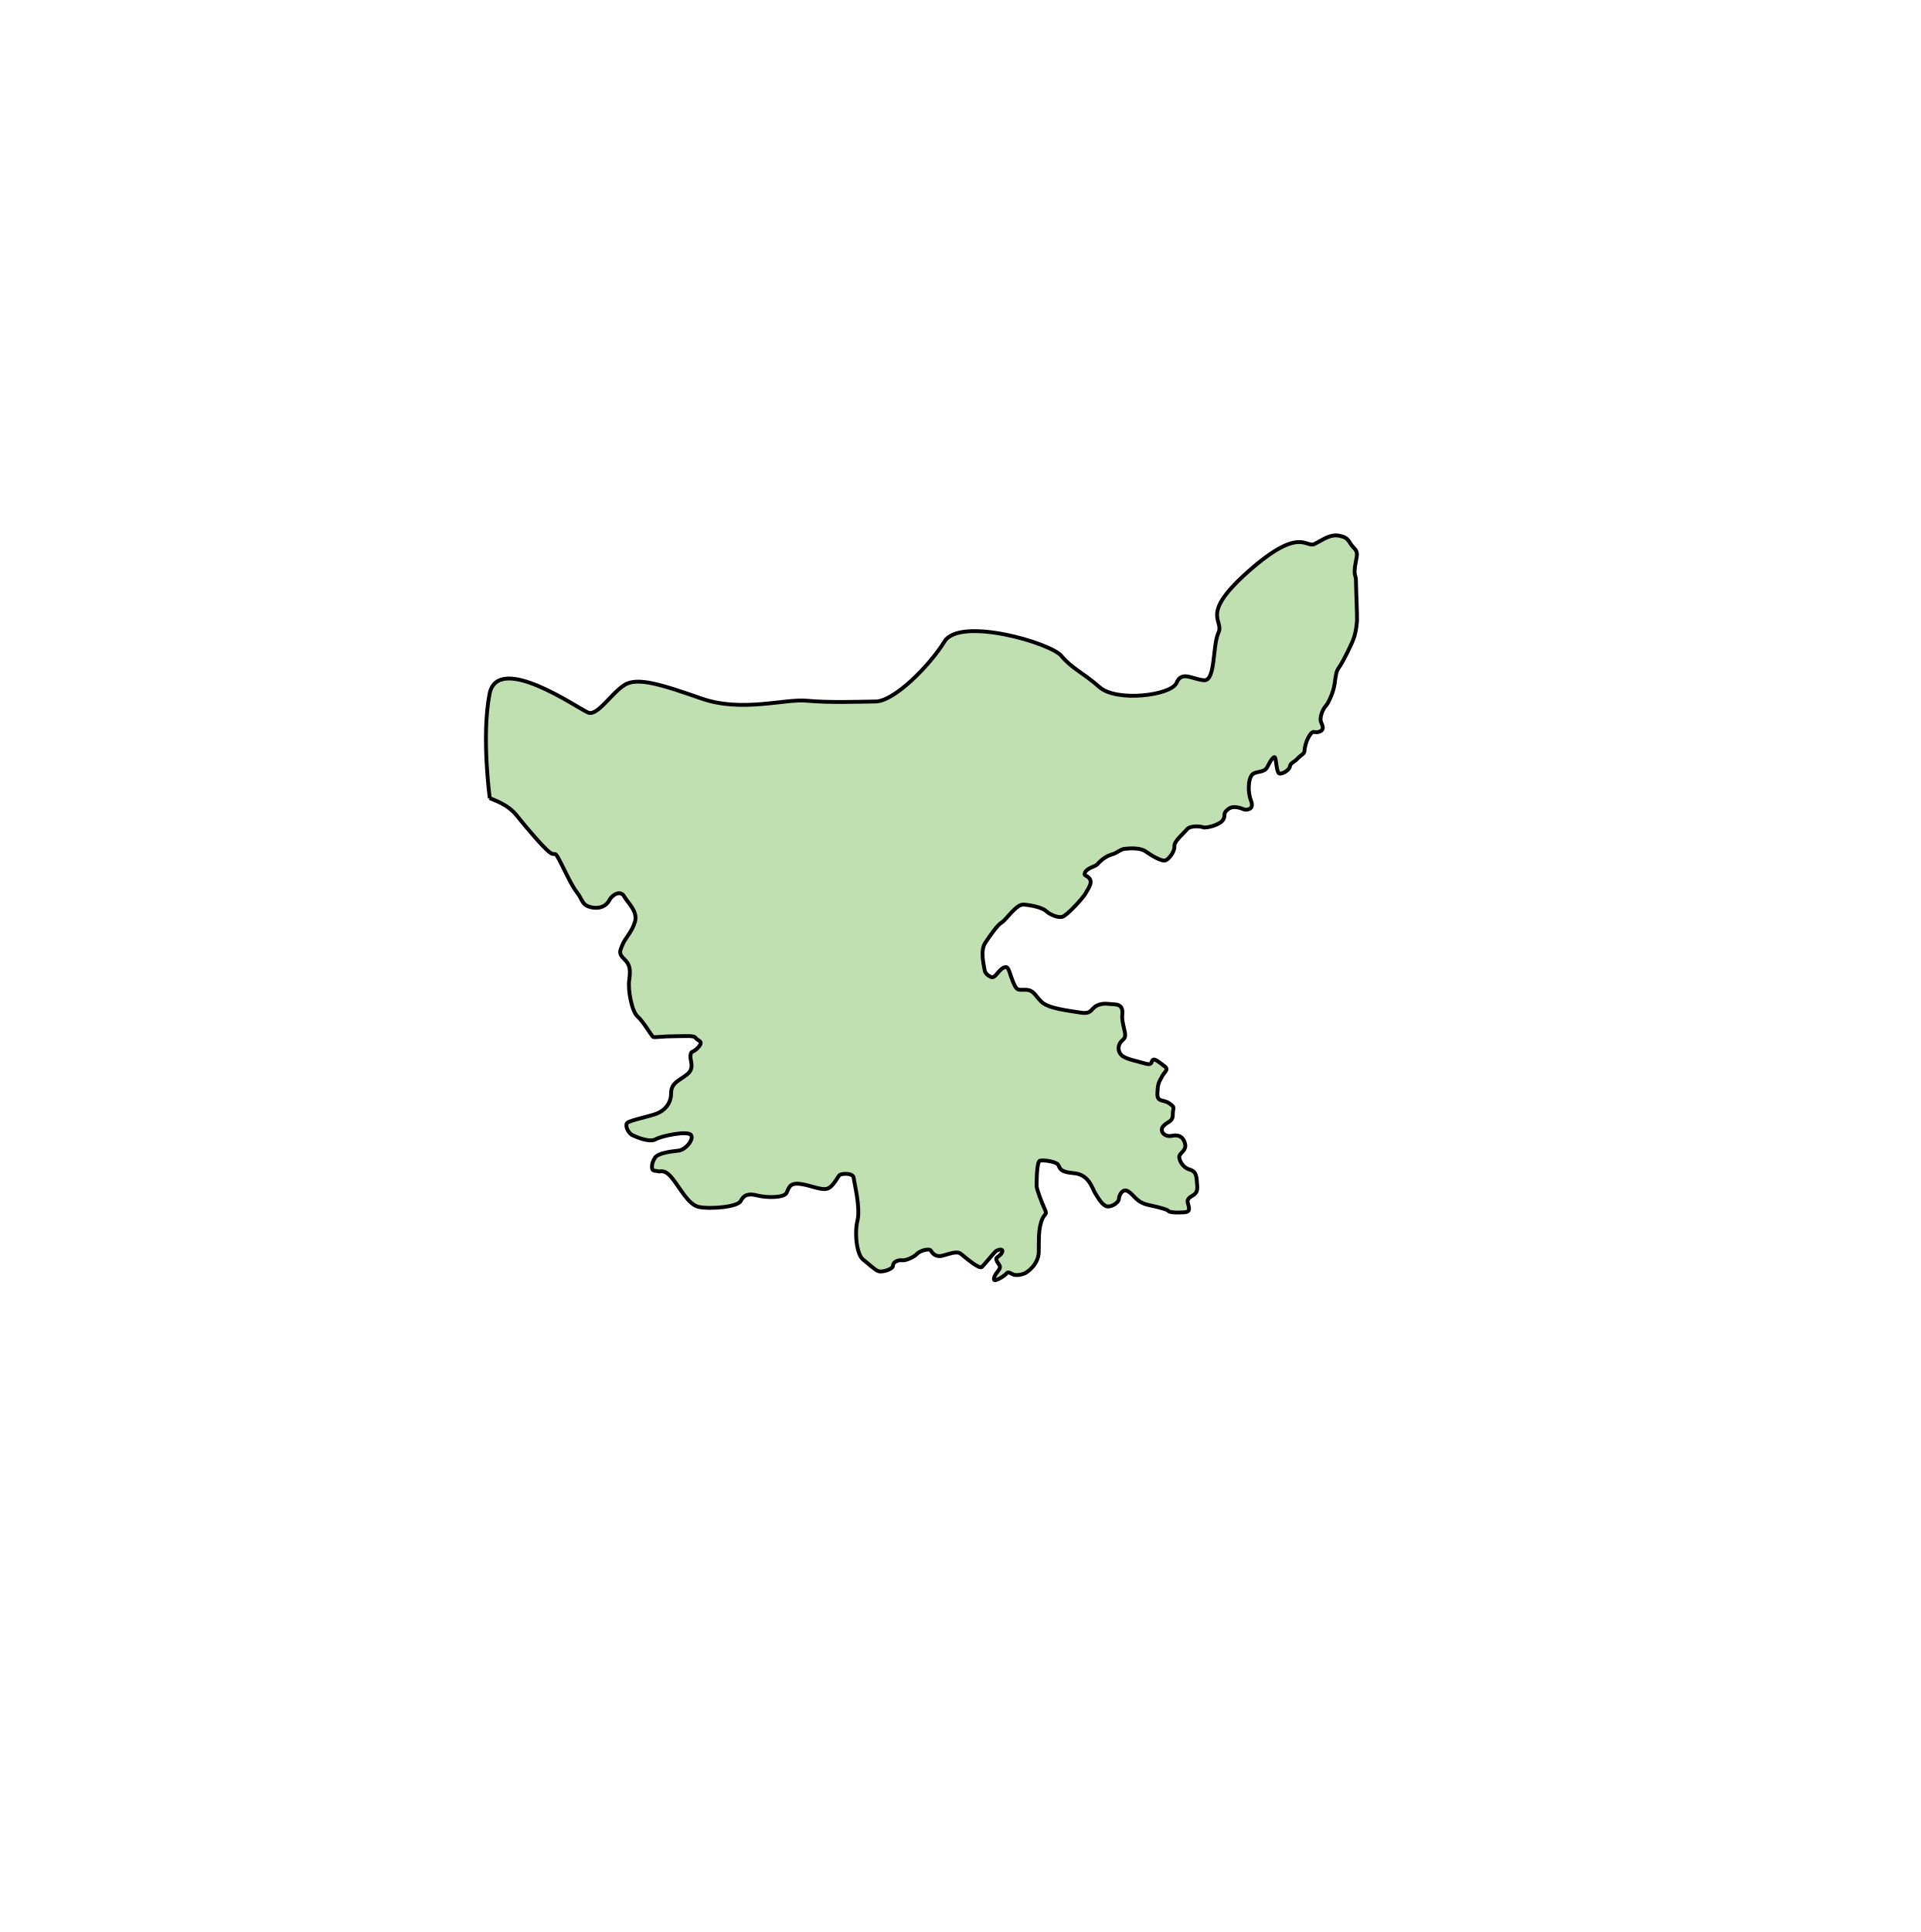
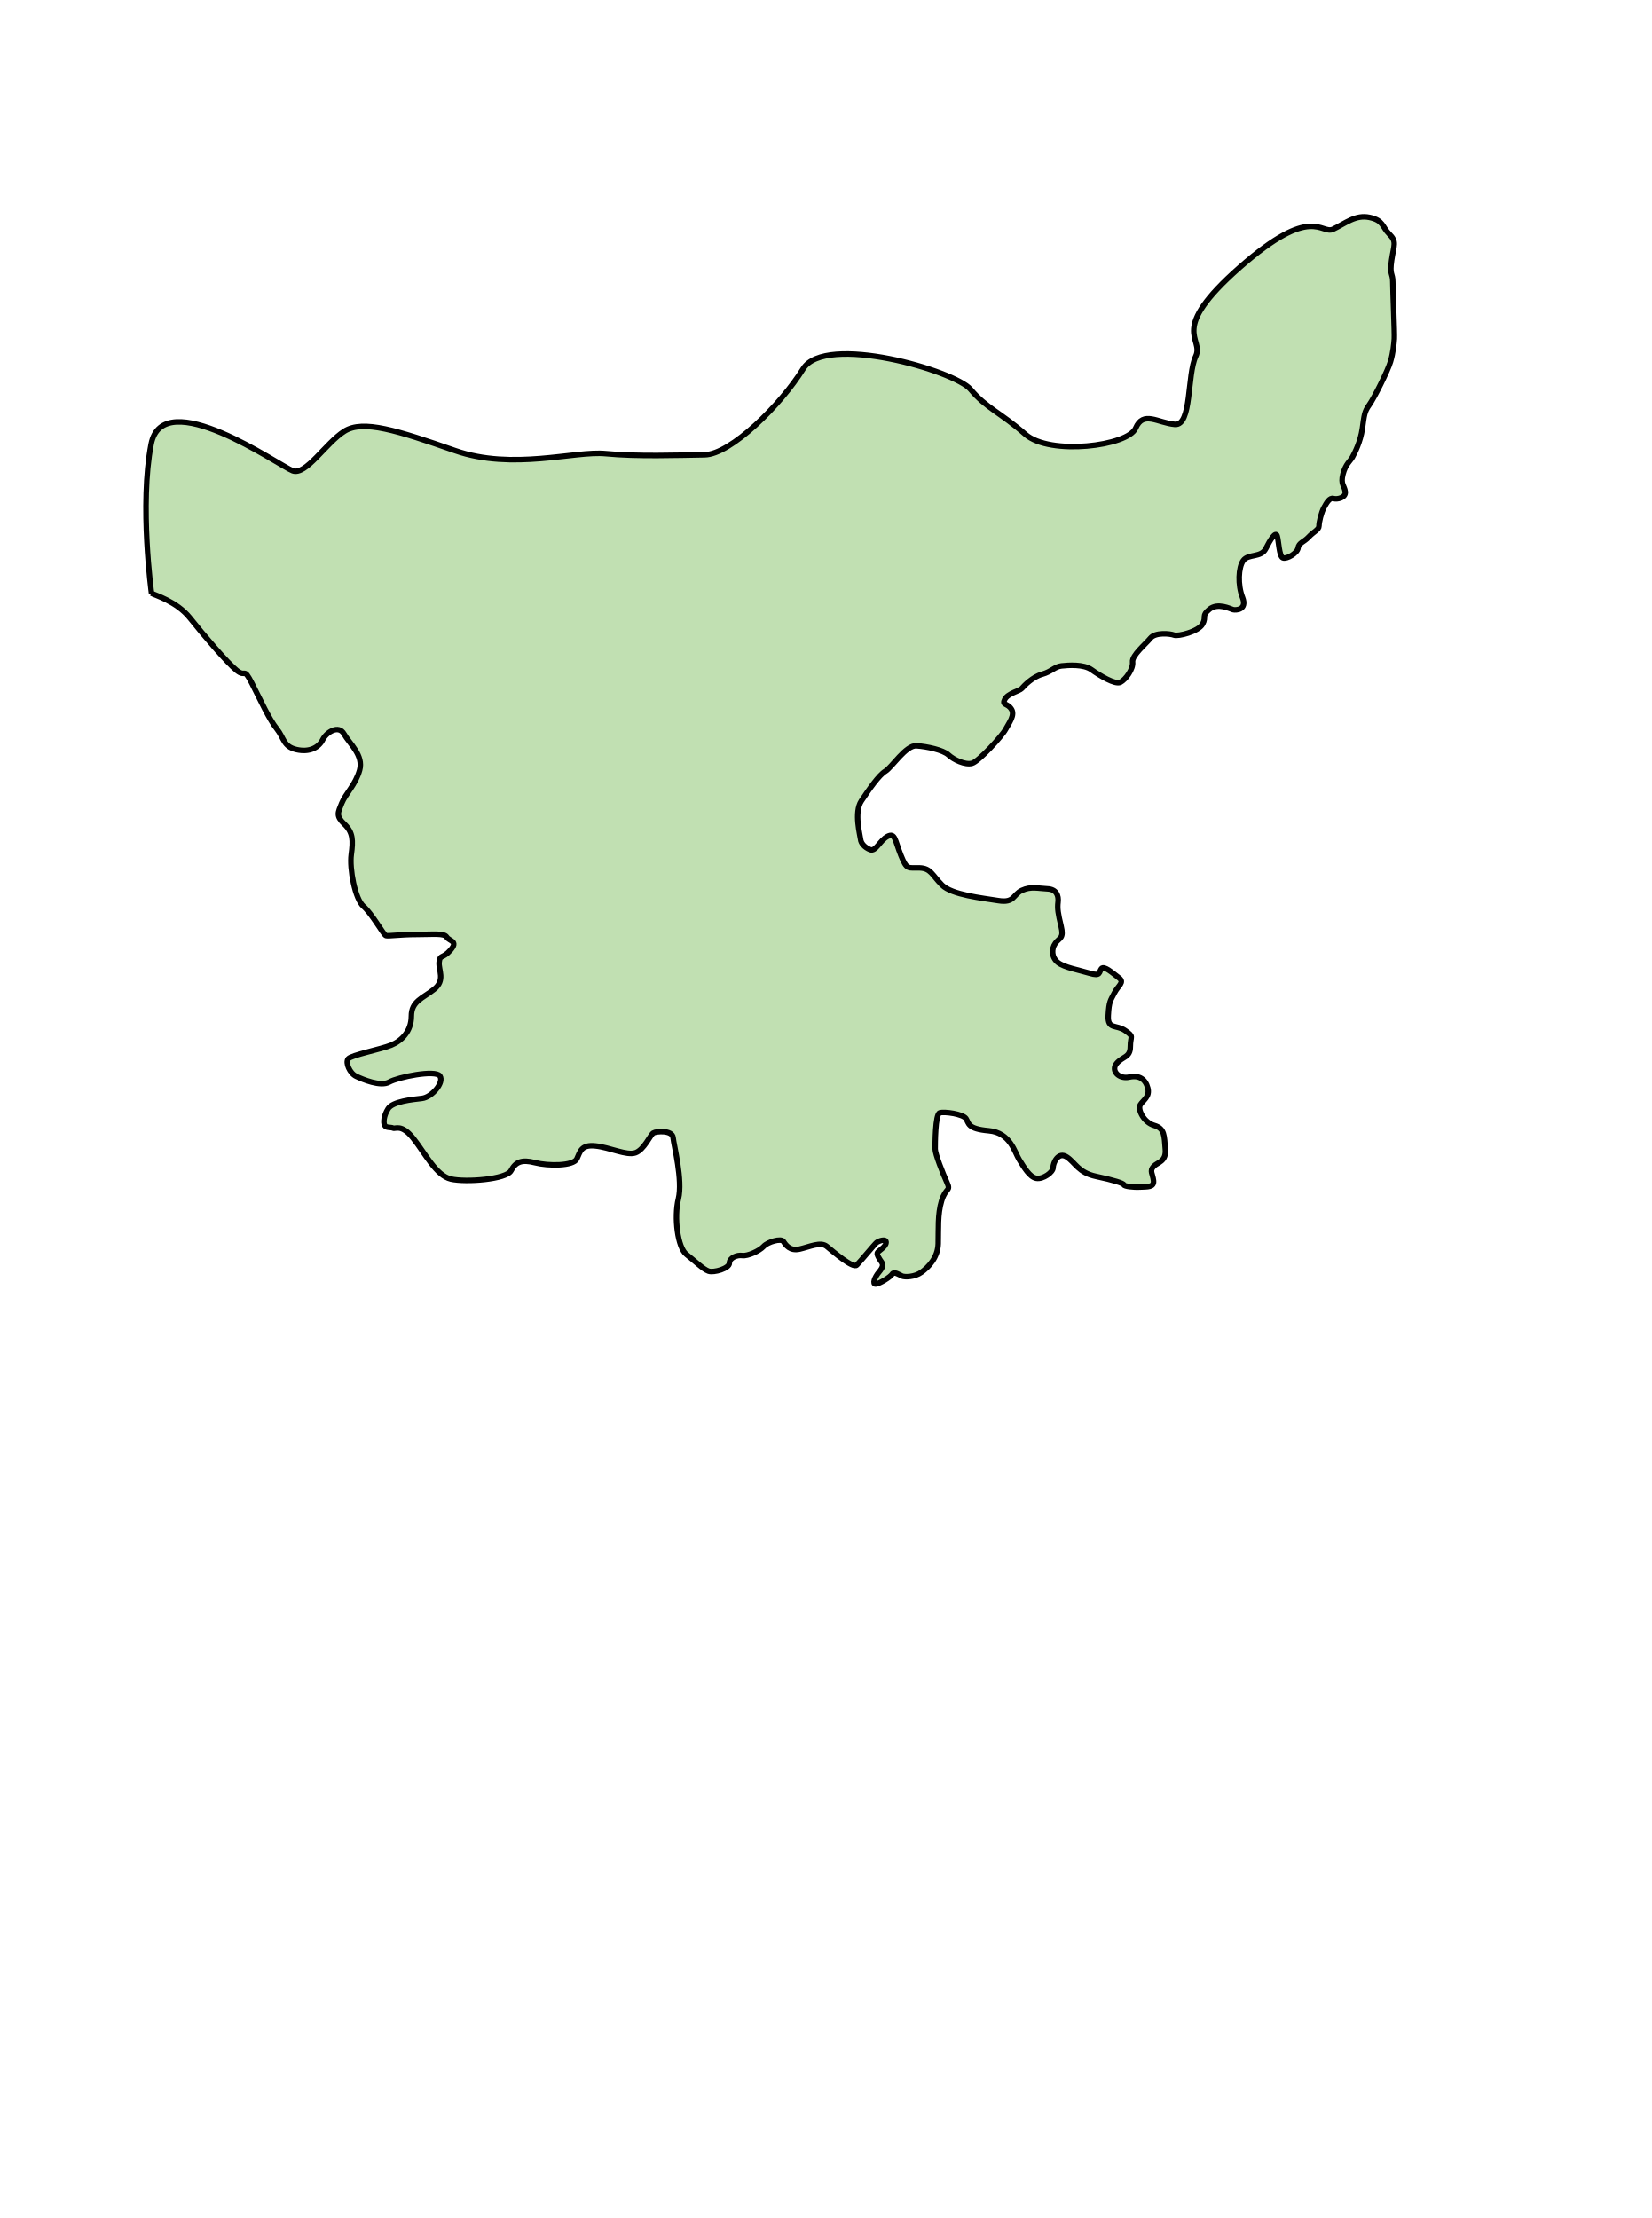
- <svg xmlns="http://www.w3.org/2000/svg" aria-label="Jharkhand" preserveAspectRatio="xMidYMid meet" style="width: 100%; height: 100%;" viewBox="700 600 500 503">
+ <svg xmlns="http://www.w3.org/2000/svg" aria-label="Jharkhand" preserveAspectRatio="xMidYMid meet" style="width: 100%; height: 100%;" viewBox="800 700 300 403">
  <g id="jharkhand">
    <path d="m 827.532,807.788 c 0.553,0.346 4.562,1.451 6.981,4.493 2.419,3.041 6.773,8.156 8.501,9.538 1.728,1.382 1.175,-0.76 2.765,2.35 1.59,3.11 3.11,6.497 4.493,8.225 1.382,1.728 1.175,3.248 3.594,3.801 2.419,0.553 4.078,-0.415 4.769,-1.797 0.691,-1.382 2.903,-2.765 3.871,-1.037 0.968,1.728 3.594,3.871 2.834,6.566 -0.76,2.696 -2.557,4.285 -3.248,6.013 -0.691,1.728 -1.106,2.281 0.484,3.801 1.59,1.521 1.59,2.972 1.244,5.529 -0.346,2.557 0.691,8.087 2.212,9.4 1.521,1.313 3.663,5.184 4.078,5.322 0.415,0.138 2.557,-0.207 5.598,-0.207 3.041,0 4.976,-0.276 5.46,0.484 0.484,0.76 2.143,0.691 0.691,2.35 -1.451,1.659 -1.935,0.76 -2.074,2.212 -0.138,1.451 1.175,3.248 -0.899,4.907 -2.074,1.659 -4.147,2.143 -4.147,4.907 0,2.765 -1.797,4.493 -3.663,5.253 -1.866,0.76 -7.257,1.797 -7.81,2.488 -0.553,0.691 0.276,2.626 1.451,3.179 1.175,0.553 4.423,1.935 6.013,1.037 1.59,-0.899 8.363,-2.281 9.192,-1.106 0.829,1.175 -1.451,3.871 -3.248,4.078 -1.797,0.207 -5.322,0.553 -6.151,1.866 -0.829,1.313 -0.899,2.557 -0.622,3.041 0.276,0.484 1.106,0.276 1.521,0.484 0.415,0.207 1.521,-0.829 3.663,1.866 2.143,2.696 4.147,6.773 6.843,7.395 2.696,0.622 10.091,0.069 10.92,-1.521 0.829,-1.59 1.935,-2.074 4.354,-1.451 2.419,0.622 6.981,0.622 7.603,-0.691 0.622,-1.313 0.76,-2.626 3.387,-2.35 2.626,0.276 5.668,1.797 7.257,1.244 1.59,-0.553 2.696,-3.248 3.248,-3.594 0.553,-0.346 3.456,-0.553 3.594,0.829 0.138,1.382 1.797,7.741 0.968,11.128 -0.829,3.387 -0.138,8.847 1.451,10.091 1.59,1.244 3.041,2.696 4.009,3.041 0.968,0.346 3.801,-0.484 3.801,-1.451 0,-0.968 1.382,-1.521 2.35,-1.382 0.968,0.138 3.11,-0.829 3.871,-1.659 0.76,-0.829 3.179,-1.521 3.594,-0.899 0.415,0.622 1.175,1.797 2.972,1.382 1.797,-0.415 3.801,-1.382 4.907,-0.484 1.106,0.899 4.769,4.078 5.46,3.387 0.691,-0.691 3.248,-3.801 3.594,-4.078 0.346,-0.276 1.797,-0.829 1.728,0 -0.069,0.829 -1.451,1.521 -1.59,1.866 -0.138,0.346 0.415,1.175 0.76,1.659 0.346,0.484 0.276,0.968 -0.484,1.866 -0.76,0.899 -1.244,2.212 -0.553,2.143 0.691,-0.069 2.626,-1.244 2.972,-1.797 0.346,-0.553 1.313,0.138 1.797,0.346 0.484,0.207 2.281,0.207 3.525,-0.691 1.244,-0.899 2.972,-2.626 3.041,-5.184 0.069,-2.557 -0.138,-5.322 0.622,-7.81 0.76,-2.488 1.728,-1.659 0.968,-3.318 -0.76,-1.659 -2.143,-5.184 -2.143,-6.082 0,-0.899 0,-6.29 0.829,-6.566 0.829,-0.276 4.216,0.207 4.769,1.037 0.553,0.829 0.203,1.866 4.143,2.212 3.94,0.346 4.704,3.94 5.534,5.253 0.829,1.313 1.866,3.179 3.11,3.387 1.244,0.207 3.041,-1.106 3.041,-1.935 0,-0.829 0.899,-2.972 2.488,-1.935 1.59,1.037 2.073,2.834 5.322,3.525 3.248,0.691 4.976,1.244 5.046,1.521 0.069,0.276 1.659,0.484 2.972,0.415 1.313,-0.069 2.557,0.069 2.419,-1.175 -0.138,-1.244 -0.76,-1.728 0,-2.557 0.76,-0.829 2.35,-0.829 2.143,-3.179 -0.207,-2.35 -0.069,-3.732 -2.004,-4.285 -1.935,-0.553 -3.041,-2.903 -2.557,-3.732 0.484,-0.829 1.797,-1.451 1.382,-3.041 -0.415,-1.59 -1.52,-2.419 -3.387,-2.004 -1.866,0.415 -3.387,-1.175 -2.281,-2.488 1.106,-1.313 2.488,-1.037 2.488,-3.041 0,-2.004 0.76,-1.728 -0.899,-2.903 -1.659,-1.175 -3.248,-0.138 -3.11,-2.765 0.138,-2.626 0.415,-2.696 1.106,-4.078 0.691,-1.382 1.935,-1.935 0.829,-2.765 -1.106,-0.829 -2.696,-2.281 -3.179,-1.659 -0.484,0.622 -0.069,1.451 -2.143,0.829 -2.074,-0.622 -4.562,-1.037 -5.737,-1.935 -1.175,-0.899 -1.244,-2.488 -0.484,-3.525 0.76,-1.037 1.59,-0.829 1.037,-3.11 -0.553,-2.281 -0.691,-3.179 -0.553,-4.354 0.138,-1.175 -0.276,-2.35 -1.935,-2.419 -1.659,-0.069 -2.972,-0.484 -4.631,0.276 -1.659,0.76 -1.313,2.35 -4.285,1.866 -2.972,-0.484 -8.432,-1.037 -10.229,-2.834 -1.797,-1.797 -2.004,-3.041 -4.078,-3.11 -2.074,-0.069 -2.281,0.484 -3.387,-2.281 -1.106,-2.765 -1.037,-4.147 -2.419,-3.456 -1.382,0.691 -2.143,2.834 -3.179,2.419 -1.037,-0.415 -1.659,-1.175 -1.728,-1.866 -0.069,-0.691 -1.244,-4.907 0.138,-6.981 1.382,-2.073 3.179,-4.7 4.354,-5.391 1.175,-0.691 3.732,-4.769 5.668,-4.631 1.935,0.138 4.838,0.76 5.806,1.659 0.968,0.899 3.041,1.866 4.285,1.521 1.244,-0.346 5.46,-4.976 6.082,-6.151 0.622,-1.175 1.797,-2.626 1.037,-3.732 -0.76,-1.106 -1.728,-0.622 -1.175,-1.728 0.553,-1.106 2.696,-1.521 3.11,-2.004 0.415,-0.484 1.935,-2.074 3.663,-2.557 1.728,-0.484 2.281,-1.382 3.525,-1.521 1.244,-0.138 4.009,-0.346 5.46,0.691 1.451,1.037 4.285,2.765 5.253,2.281 0.968,-0.484 2.35,-2.419 2.212,-3.663 -0.138,-1.244 2.35,-3.248 3.248,-4.354 0.898,-1.106 3.594,-0.829 4.285,-0.553 0.691,0.276 4.423,-0.622 5.184,-2.004 0.76,-1.382 -0.277,-1.451 1.244,-2.696 1.521,-1.244 3.801,-0.069 4.285,0.069 0.484,0.138 2.626,0.069 1.728,-2.212 -0.898,-2.281 -0.76,-5.46 0.138,-6.704 0.898,-1.244 3.248,-0.484 4.078,-2.143 0.829,-1.659 1.797,-3.179 2.074,-2.35 0.277,0.829 0.346,3.732 1.037,4.009 0.691,0.276 2.626,-0.829 2.765,-1.797 0.138,-0.968 1.037,-1.037 1.935,-2.004 0.898,-0.968 1.866,-1.313 1.866,-2.004 0,-0.691 0.415,-2.419 0.898,-3.318 0.484,-0.899 1.037,-1.866 1.728,-1.659 0.691,0.207 2.281,-0.138 2.143,-1.244 -0.138,-1.106 -0.898,-1.313 -0.415,-3.179 0.484,-1.866 1.313,-2.35 1.728,-3.11 0.415,-0.76 1.452,-2.765 1.797,-5.184 0.346,-2.419 0.346,-3.041 1.244,-4.285 0.899,-1.244 3.387,-6.22 3.871,-7.879 0.484,-1.659 0.622,-3.179 0.691,-4.147 0.069,-0.968 -0.276,-8.778 -0.276,-10.367 0,-1.59 -0.622,-1.175 -0.207,-3.94 0.415,-2.765 0.968,-3.318 -0.415,-4.7 -1.382,-1.382 -1.037,-2.488 -3.594,-3.041 -2.557,-0.553 -4.423,1.106 -6.635,2.143 -2.212,1.037 -3.732,-4.7 -16.934,6.912 -13.201,11.612 -6.428,12.787 -8.018,16.173 -1.59,3.387 -0.691,12.648 -3.801,12.372 -3.11,-0.276 -5.737,-2.557 -7.119,0.691 -1.382,3.248 -15.551,5.046 -20.044,1.106 -4.493,-3.94 -7.119,-4.769 -9.953,-8.156 -2.834,-3.387 -26.403,-10.229 -30.411,-3.732 -4.009,6.497 -13.132,15.551 -17.901,15.62 -4.769,0.069 -12.303,0.346 -17.97,-0.207 -5.668,-0.553 -16.864,3.11 -27.37,-0.553 -10.506,-3.663 -16.726,-5.668 -20.113,-3.525 -3.387,2.143 -6.981,8.087 -9.4,7.188 -2.419,-0.899 -23.569,-15.897 -25.711,-4.838 -2.143,11.059 0.069,27.094 0.069,27.094 z" id="path3785" style="fill:#c1e0b2;fill-opacity:1;stroke:#000000;stroke-width:1px;stroke-linecap:butt;stroke-linejoin:miter;stroke-opacity:1" />
  </g>
</svg>
